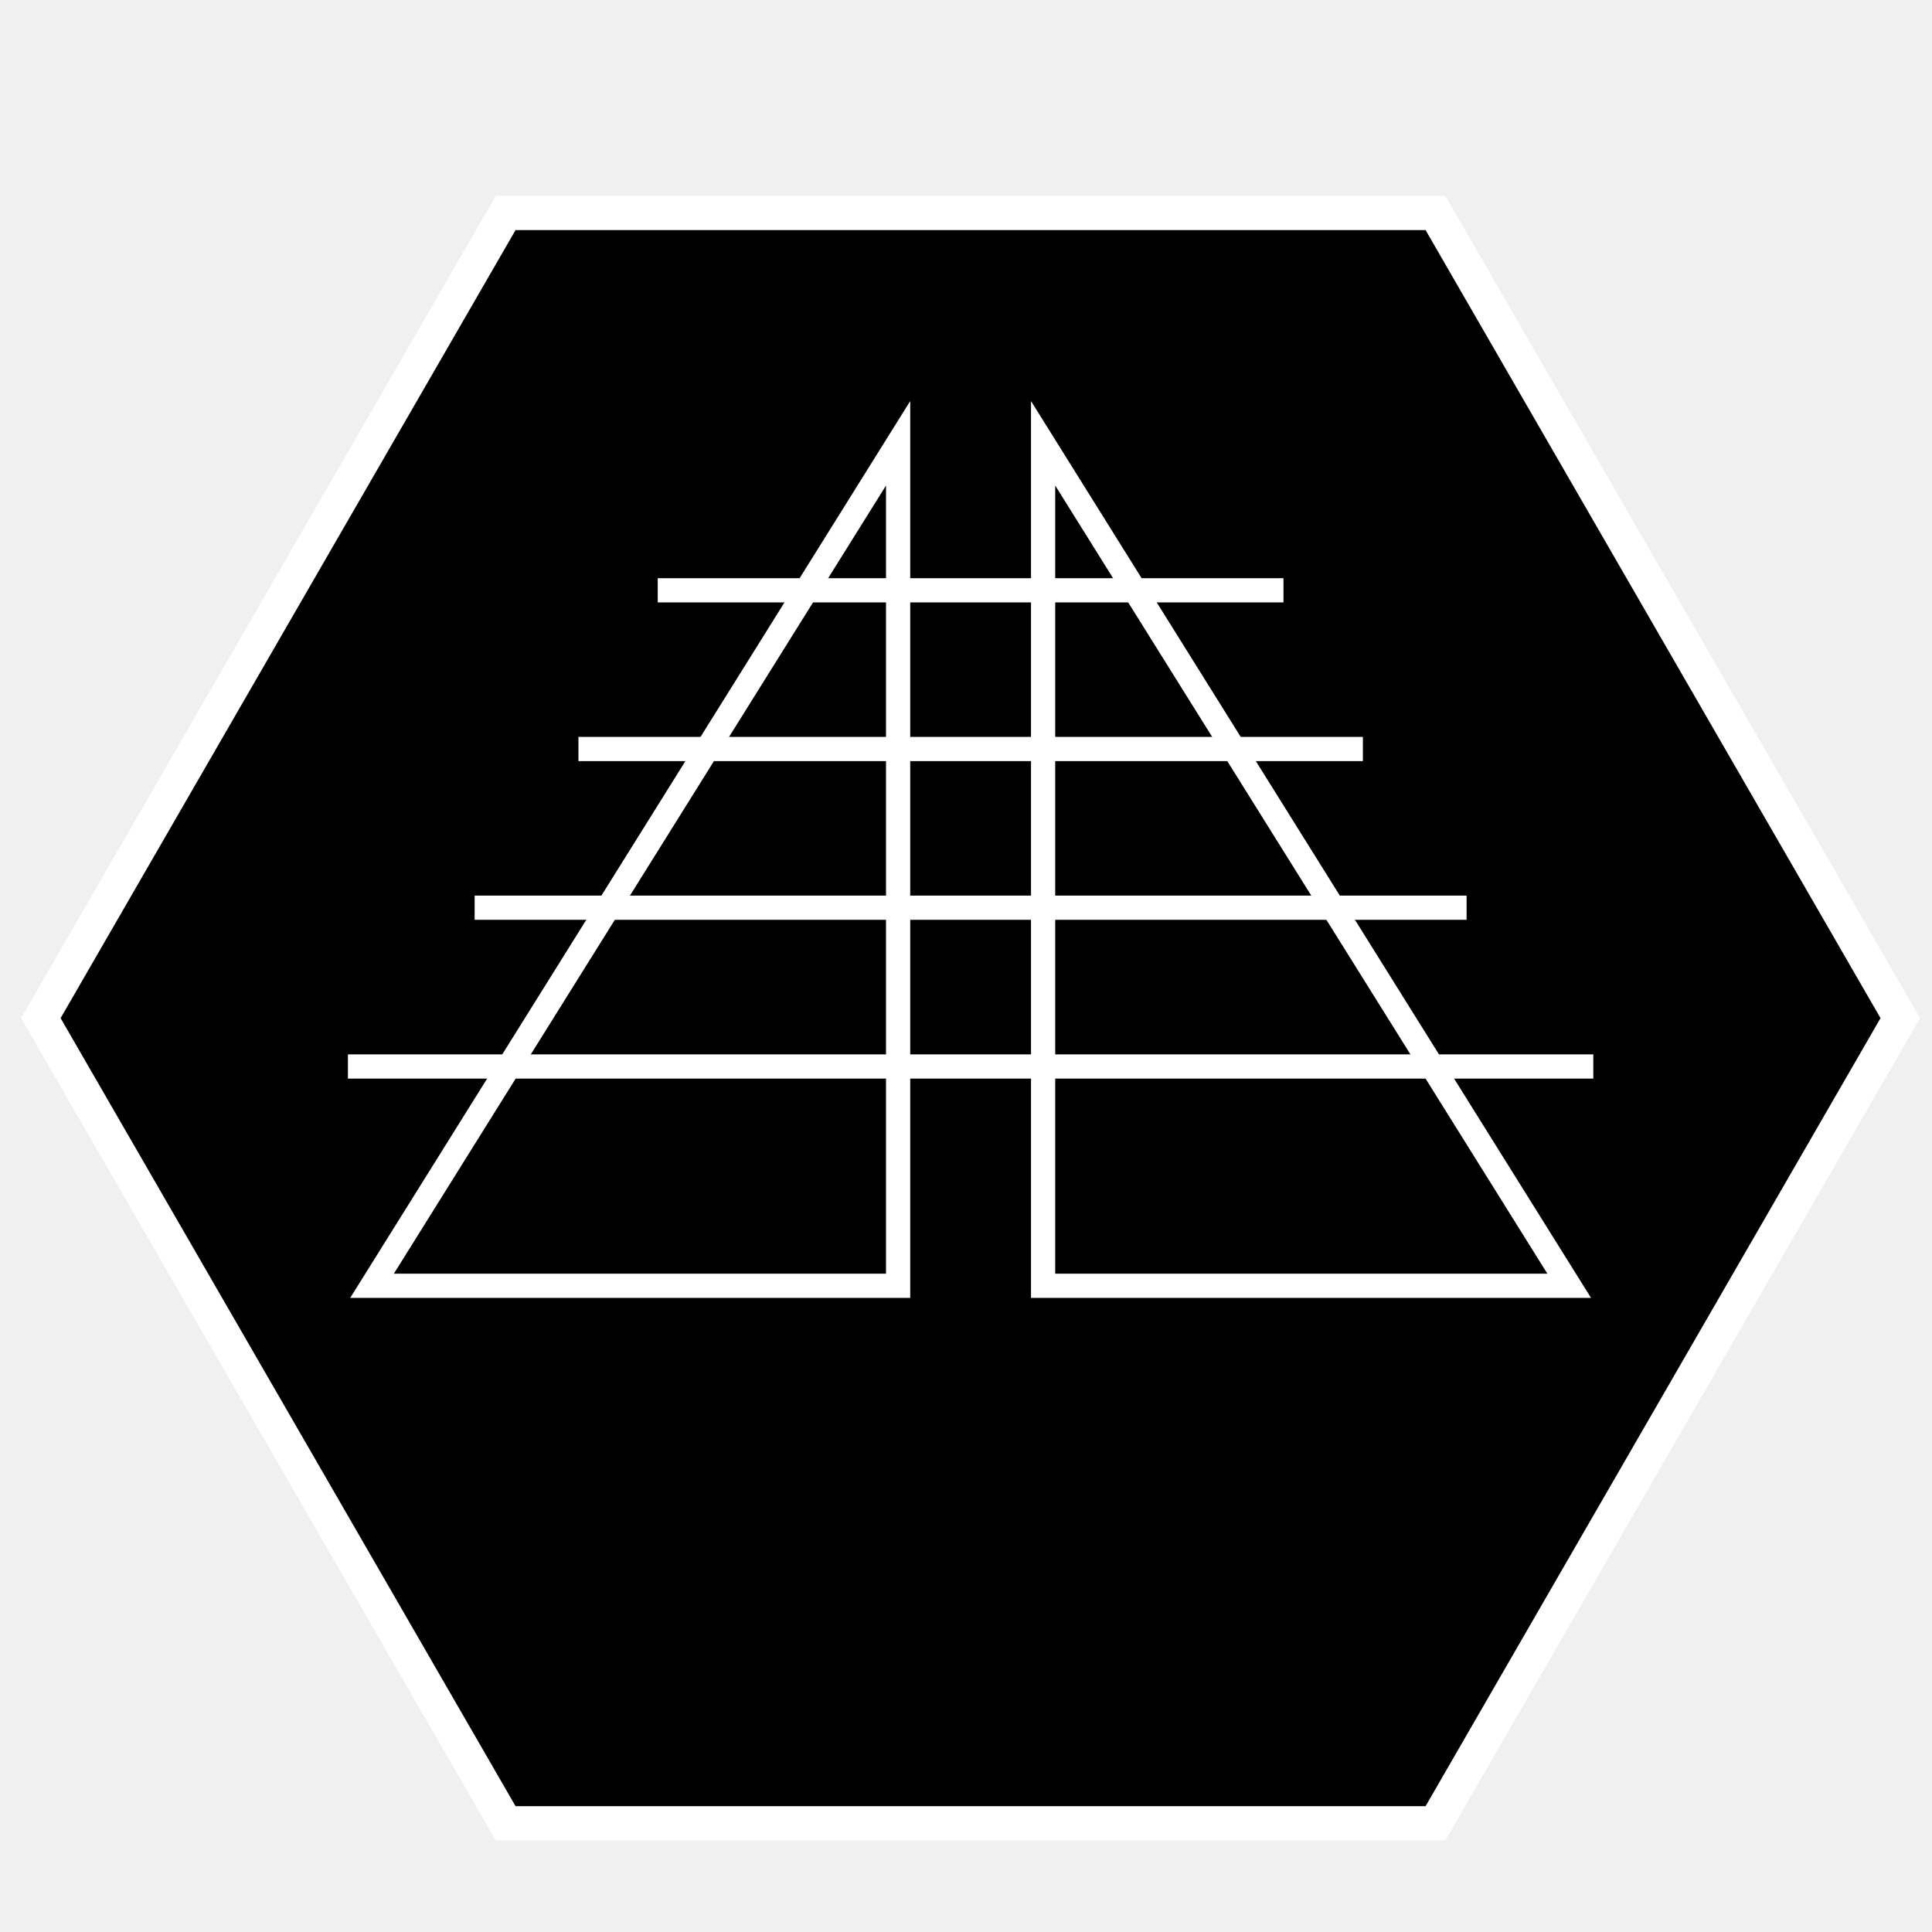
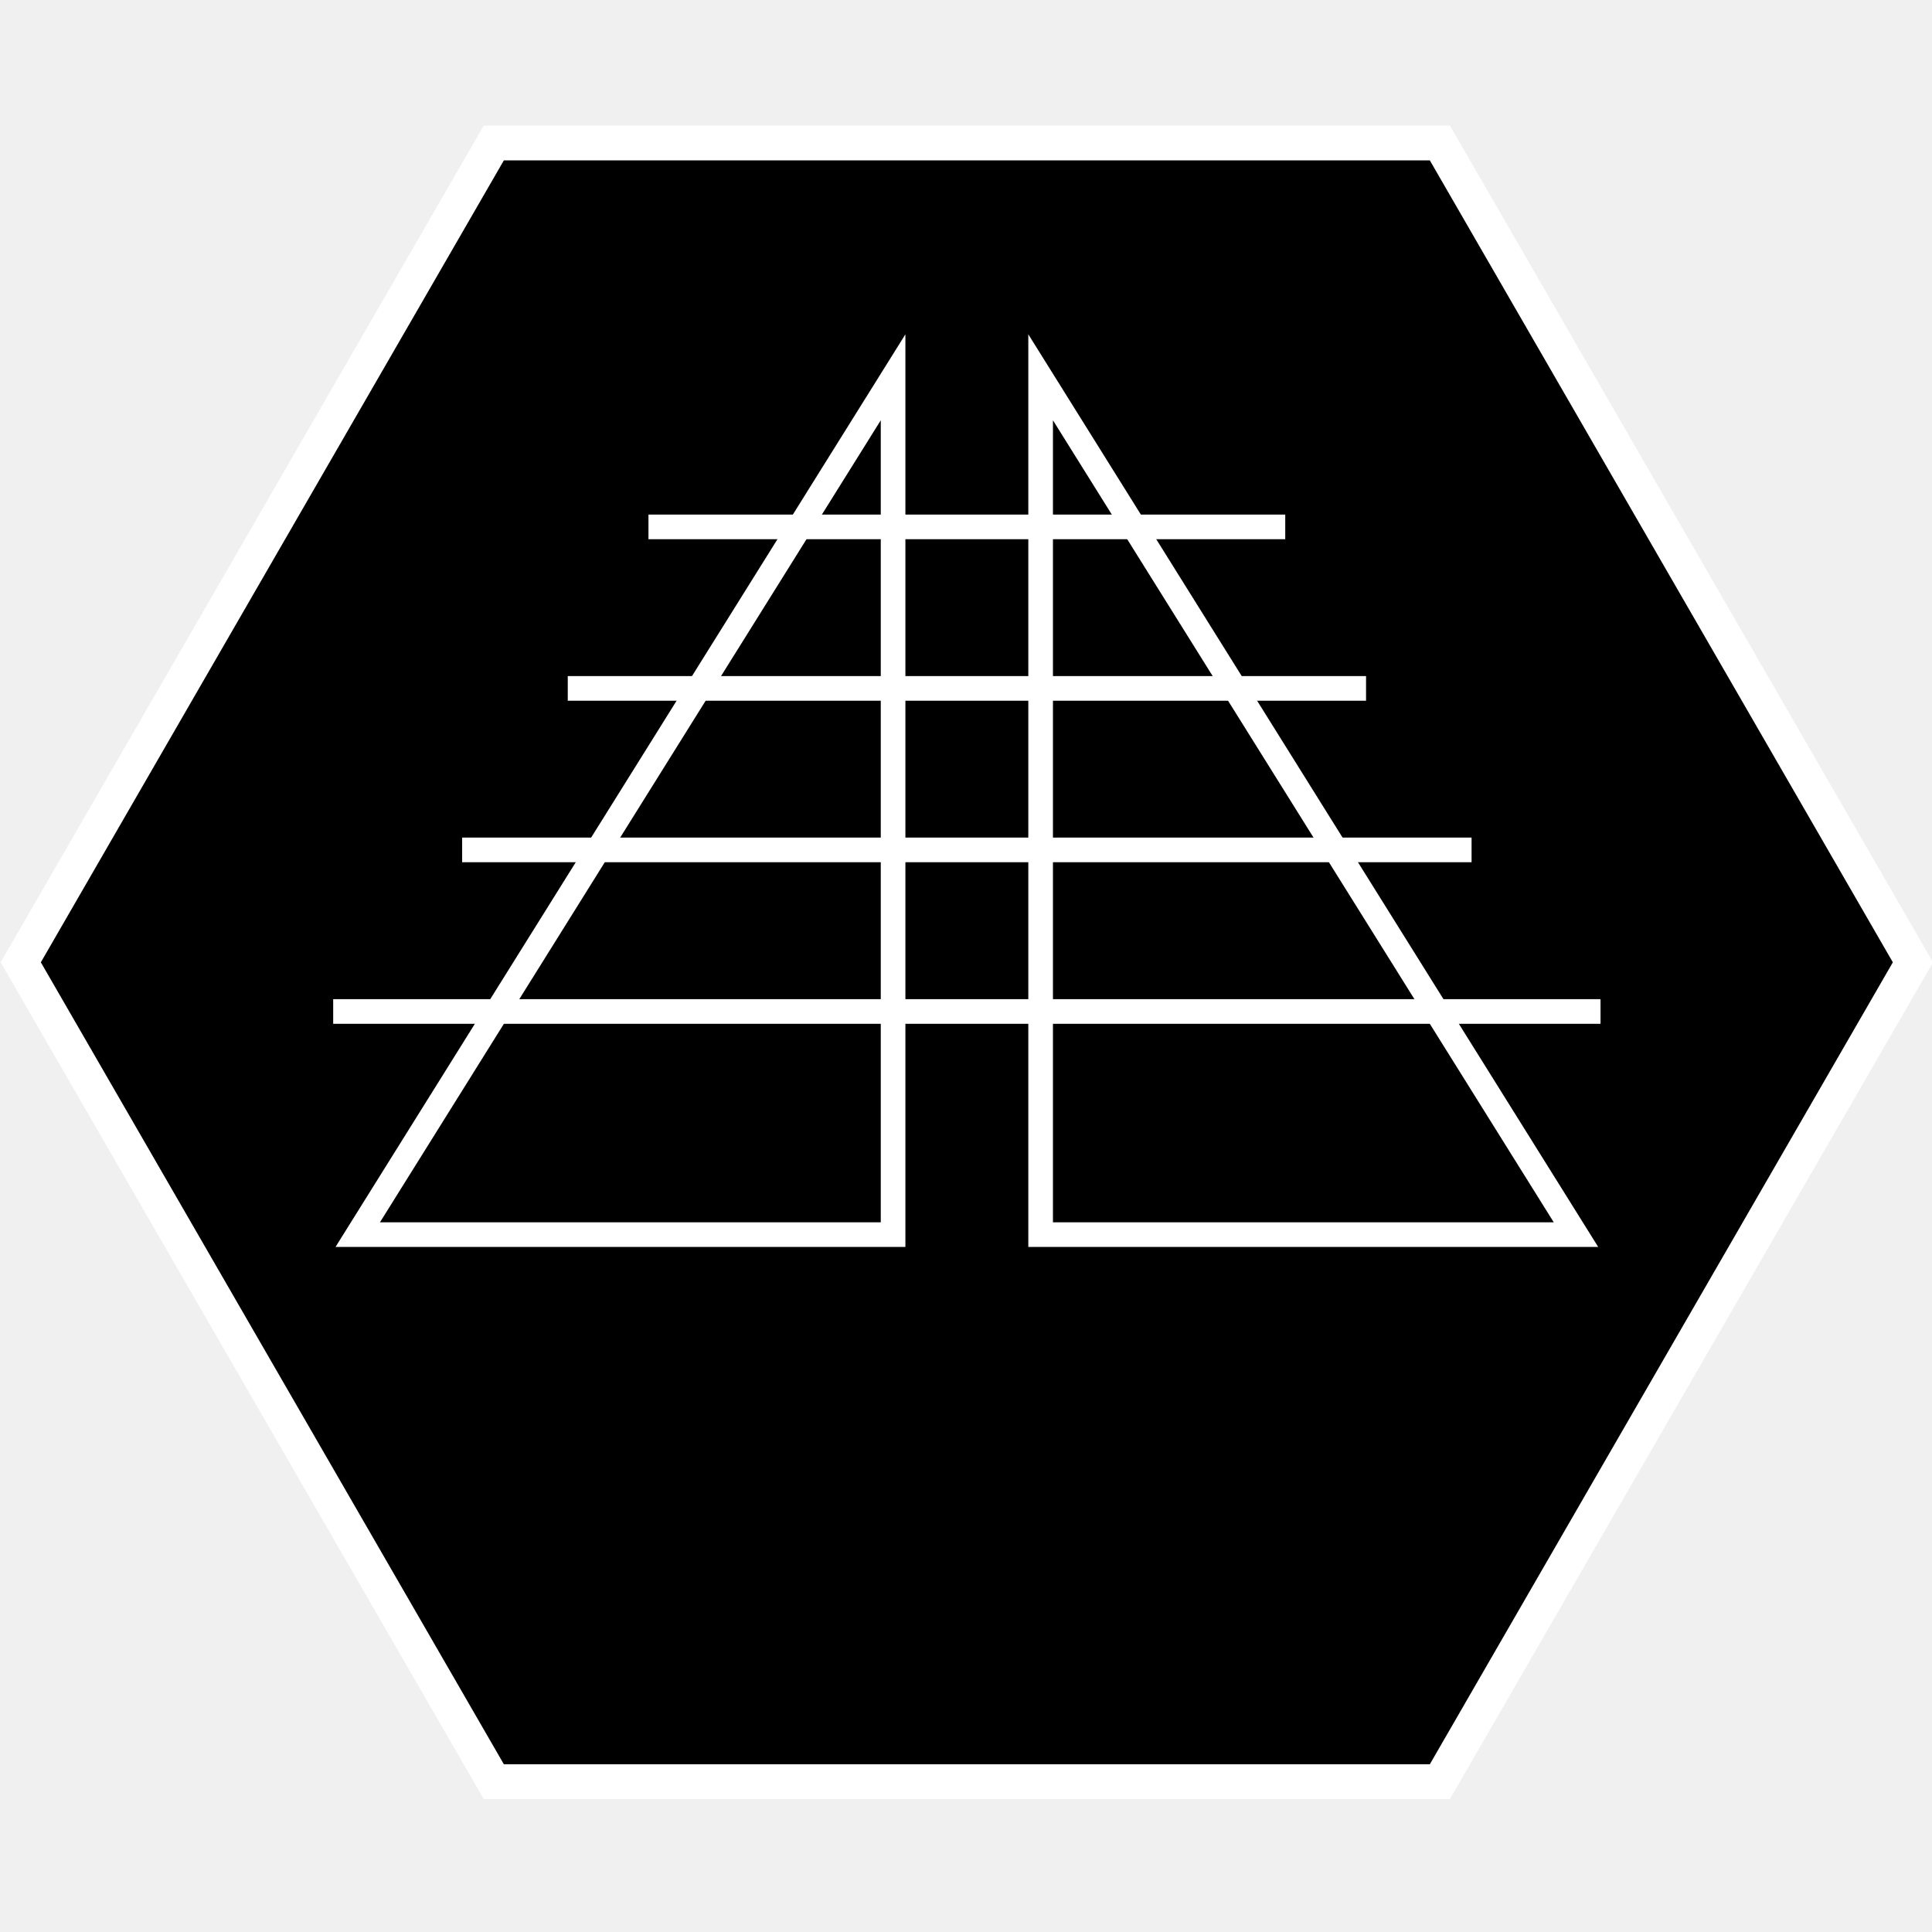
<svg xmlns="http://www.w3.org/2000/svg" width="64" height="64" viewBox="0 0 16.933 16.933" version="1.1" id="svg8">
  <defs id="defs2" />
  <g id="layer1" transform="translate(0,-280.0666)">
-     <path style="opacity:1;vector-effect:none;fill:#000000;fill-opacity:1;stroke:#ffffff;stroke-width:0.3px;stroke-linecap:butt;stroke-linejoin:miter;stroke-miterlimit:4;stroke-dasharray:none;stroke-dashoffset:0;stroke-opacity:1" id="path946" d="m 12.581,296.047 -8.149,0 -4.074,-7.057 4.074,-7.057 8.149,1e-5 4.074,7.057 z" />
-     <g id="g956" transform="matrix(0.8007636,0,0,0.8007636,1.687229,57.0443)">
-       <path id="path834" d="m 7.723,283.364 -5.758,9.221 h 5.758 z" style="fill:none;stroke:#ffffff;stroke-width:0.265px;stroke-linecap:butt;stroke-linejoin:miter;stroke-opacity:1" />
-       <path id="path834-3" d="m 9.31,283.364 5.758,9.221 H 9.31 Z" style="fill:none;stroke:#ffffff;stroke-width:0.265px;stroke-linecap:butt;stroke-linejoin:miter;stroke-opacity:1" />
-       <path id="path857" d="m 5.092,284.973 c 0.301,0 6.849,0 6.849,0" style="opacity:1;vector-effect:none;fill:none;fill-opacity:1;stroke:#ffffff;stroke-width:0.265px;stroke-linecap:butt;stroke-linejoin:miter;stroke-miterlimit:4;stroke-dasharray:none;stroke-dashoffset:0;stroke-opacity:1" />
-       <path id="path857-3" d="M 4.224,286.71 H 12.81" style="opacity:1;vector-effect:none;fill:none;fill-opacity:1;stroke:#ffffff;stroke-width:0.265px;stroke-linecap:butt;stroke-linejoin:miter;stroke-miterlimit:4;stroke-dasharray:none;stroke-dashoffset:0;stroke-opacity:1" />
-       <path id="path857-5" d="M 1.701,290.185 H 15.332" style="opacity:1;vector-effect:none;fill:none;fill-opacity:1;stroke:#ffffff;stroke-width:0.265px;stroke-linecap:butt;stroke-linejoin:miter;stroke-miterlimit:4;stroke-dasharray:none;stroke-dashoffset:0;stroke-opacity:1" />
-       <path id="path857-3-6" d="M 3.088,288.447 H 13.945" style="opacity:1;vector-effect:none;fill:none;fill-opacity:1;stroke:#ffffff;stroke-width:0.265px;stroke-linecap:butt;stroke-linejoin:miter;stroke-miterlimit:4;stroke-dasharray:none;stroke-dashoffset:0;stroke-opacity:1" />
+     <g id="g834" transform="translate(0.1039182,0.8008251)">
+       <path d="m 12.516,294.881 -8.292,0 -4.146,-7.181 4.146,-7.181 8.292,0 4.146,7.181 z" id="path946" style="opacity:1;vector-effect:none;fill:#000000;fill-opacity:1;stroke:#ffffff;stroke-width:0.305px;stroke-linecap:butt;stroke-linejoin:miter;stroke-miterlimit:4;stroke-dasharray:none;stroke-dashoffset:0;stroke-opacity:1" />
+       <g transform="matrix(0.8148749,0,0,0.8148749,1.430216,51.66647)" id="g956">
+         <path style="fill:none;stroke:#ffffff;stroke-width:0.265px;stroke-linecap:butt;stroke-linejoin:miter;stroke-opacity:1" d="m 7.723,283.364 -5.758,9.221 h 5.758 z" id="path834" />
+         <path style="fill:none;stroke:#ffffff;stroke-width:0.265px;stroke-linecap:butt;stroke-linejoin:miter;stroke-opacity:1" d="m 9.31,283.364 5.758,9.221 H 9.31 Z" id="path834-3" />
+         <path style="opacity:1;vector-effect:none;fill:none;fill-opacity:1;stroke:#ffffff;stroke-width:0.265px;stroke-linecap:butt;stroke-linejoin:miter;stroke-miterlimit:4;stroke-dasharray:none;stroke-dashoffset:0;stroke-opacity:1" d="m 5.092,284.973 c 0.301,0 6.849,0 6.849,0" id="path857" />
+         <path style="opacity:1;vector-effect:none;fill:none;fill-opacity:1;stroke:#ffffff;stroke-width:0.265px;stroke-linecap:butt;stroke-linejoin:miter;stroke-miterlimit:4;stroke-dasharray:none;stroke-dashoffset:0;stroke-opacity:1" d="M 4.224,286.71 H 12.81" id="path857-3" />
+         <path style="opacity:1;vector-effect:none;fill:none;fill-opacity:1;stroke:#ffffff;stroke-width:0.265px;stroke-linecap:butt;stroke-linejoin:miter;stroke-miterlimit:4;stroke-dasharray:none;stroke-dashoffset:0;stroke-opacity:1" d="M 1.701,290.185 H 15.332" id="path857-5" />
+         <path style="opacity:1;vector-effect:none;fill:none;fill-opacity:1;stroke:#ffffff;stroke-width:0.265px;stroke-linecap:butt;stroke-linejoin:miter;stroke-miterlimit:4;stroke-dasharray:none;stroke-dashoffset:0;stroke-opacity:1" d="M 3.088,288.447 H 13.945" id="path857-3-6" />
+       </g>
    </g>
-     <flowRoot xml:space="preserve" id="flowRoot932" style="font-style:normal;font-weight:normal;font-size:16px;line-height:1.25;font-family:sans-serif;letter-spacing:0px;word-spacing:0px;fill:#000000;fill-opacity:1;stroke:none" transform="matrix(0.5923334,0,0,0.5923334,-22.98017,275.8011)">
-       <flowRegion id="flowRegion934">
-         <rect id="rect936" width="184.571" height="56.071" x="71.429" y="7.929" />
+     <flowRoot xml:space="preserve" id="flowRoot932" style="font-style:normal;font-weight:normal;font-size:16px;line-height:1.25;font-family:sans-serif;letter-spacing:0px;word-spacing:0px;fill:#000000;fill-opacity:1;stroke:#ffffff;stroke-opacity:1;stroke-width:0.664;stroke-miterlimit:4;stroke-dasharray:none;stroke-linejoin:bevel;paint-order:stroke markers fill;" transform="matrix(0.6027717,0,0,0.6027717,-23.67188,275.3366)">
+       <flowRegion id="flowRegion934" style="stroke:#ffffff;stroke-opacity:1;stroke-width:0.664;stroke-miterlimit:4;stroke-dasharray:none;stroke-linejoin:bevel;paint-order:stroke markers fill;">
+         <rect id="rect936" width="184.571" height="56.071" x="71.429" y="7.929" style="stroke:#ffffff;stroke-opacity:1;stroke-width:0.664;stroke-miterlimit:4;stroke-dasharray:none;stroke-linejoin:bevel;paint-order:stroke markers fill;" />
      </flowRegion>
      <flowPara id="flowPara938">LungAIR</flowPara>
    </flowRoot>
-     <text xml:space="preserve" style="font-style:normal;font-weight:normal;font-size:4.233px;line-height:1.25;font-family:sans-serif;letter-spacing:0px;word-spacing:0px;fill:#000000;fill-opacity:1;stroke:none;stroke-width:0.265" x="30.427" y="295.488" id="text942">
-       <tspan id="tspan940" x="30.427" y="295.488" style="stroke-width:0.265">Clinical Platform</tspan>
+     <text xml:space="preserve" style="font-style:normal;font-weight:normal;font-size:4.308px;line-height:1.25;font-family:sans-serif;letter-spacing:0px;word-spacing:0px;fill:#000000;fill-opacity:1;stroke:#ffffff;stroke-width:0.4;stroke-linejoin:bevel;stroke-miterlimit:4;stroke-dasharray:none;stroke-opacity:1;paint-order:stroke markers fill;" x="30.677" y="295.371" id="text942">
+       <tspan id="tspan940" x="30.677" y="295.371" style="line-height:1.25;stroke:#ffffff;stroke-width:0.4;stroke-linejoin:bevel;stroke-miterlimit:4;stroke-dasharray:none;stroke-opacity:1;paint-order:stroke markers fill;">Clinical Platform</tspan>
    </text>
  </g>
</svg>
